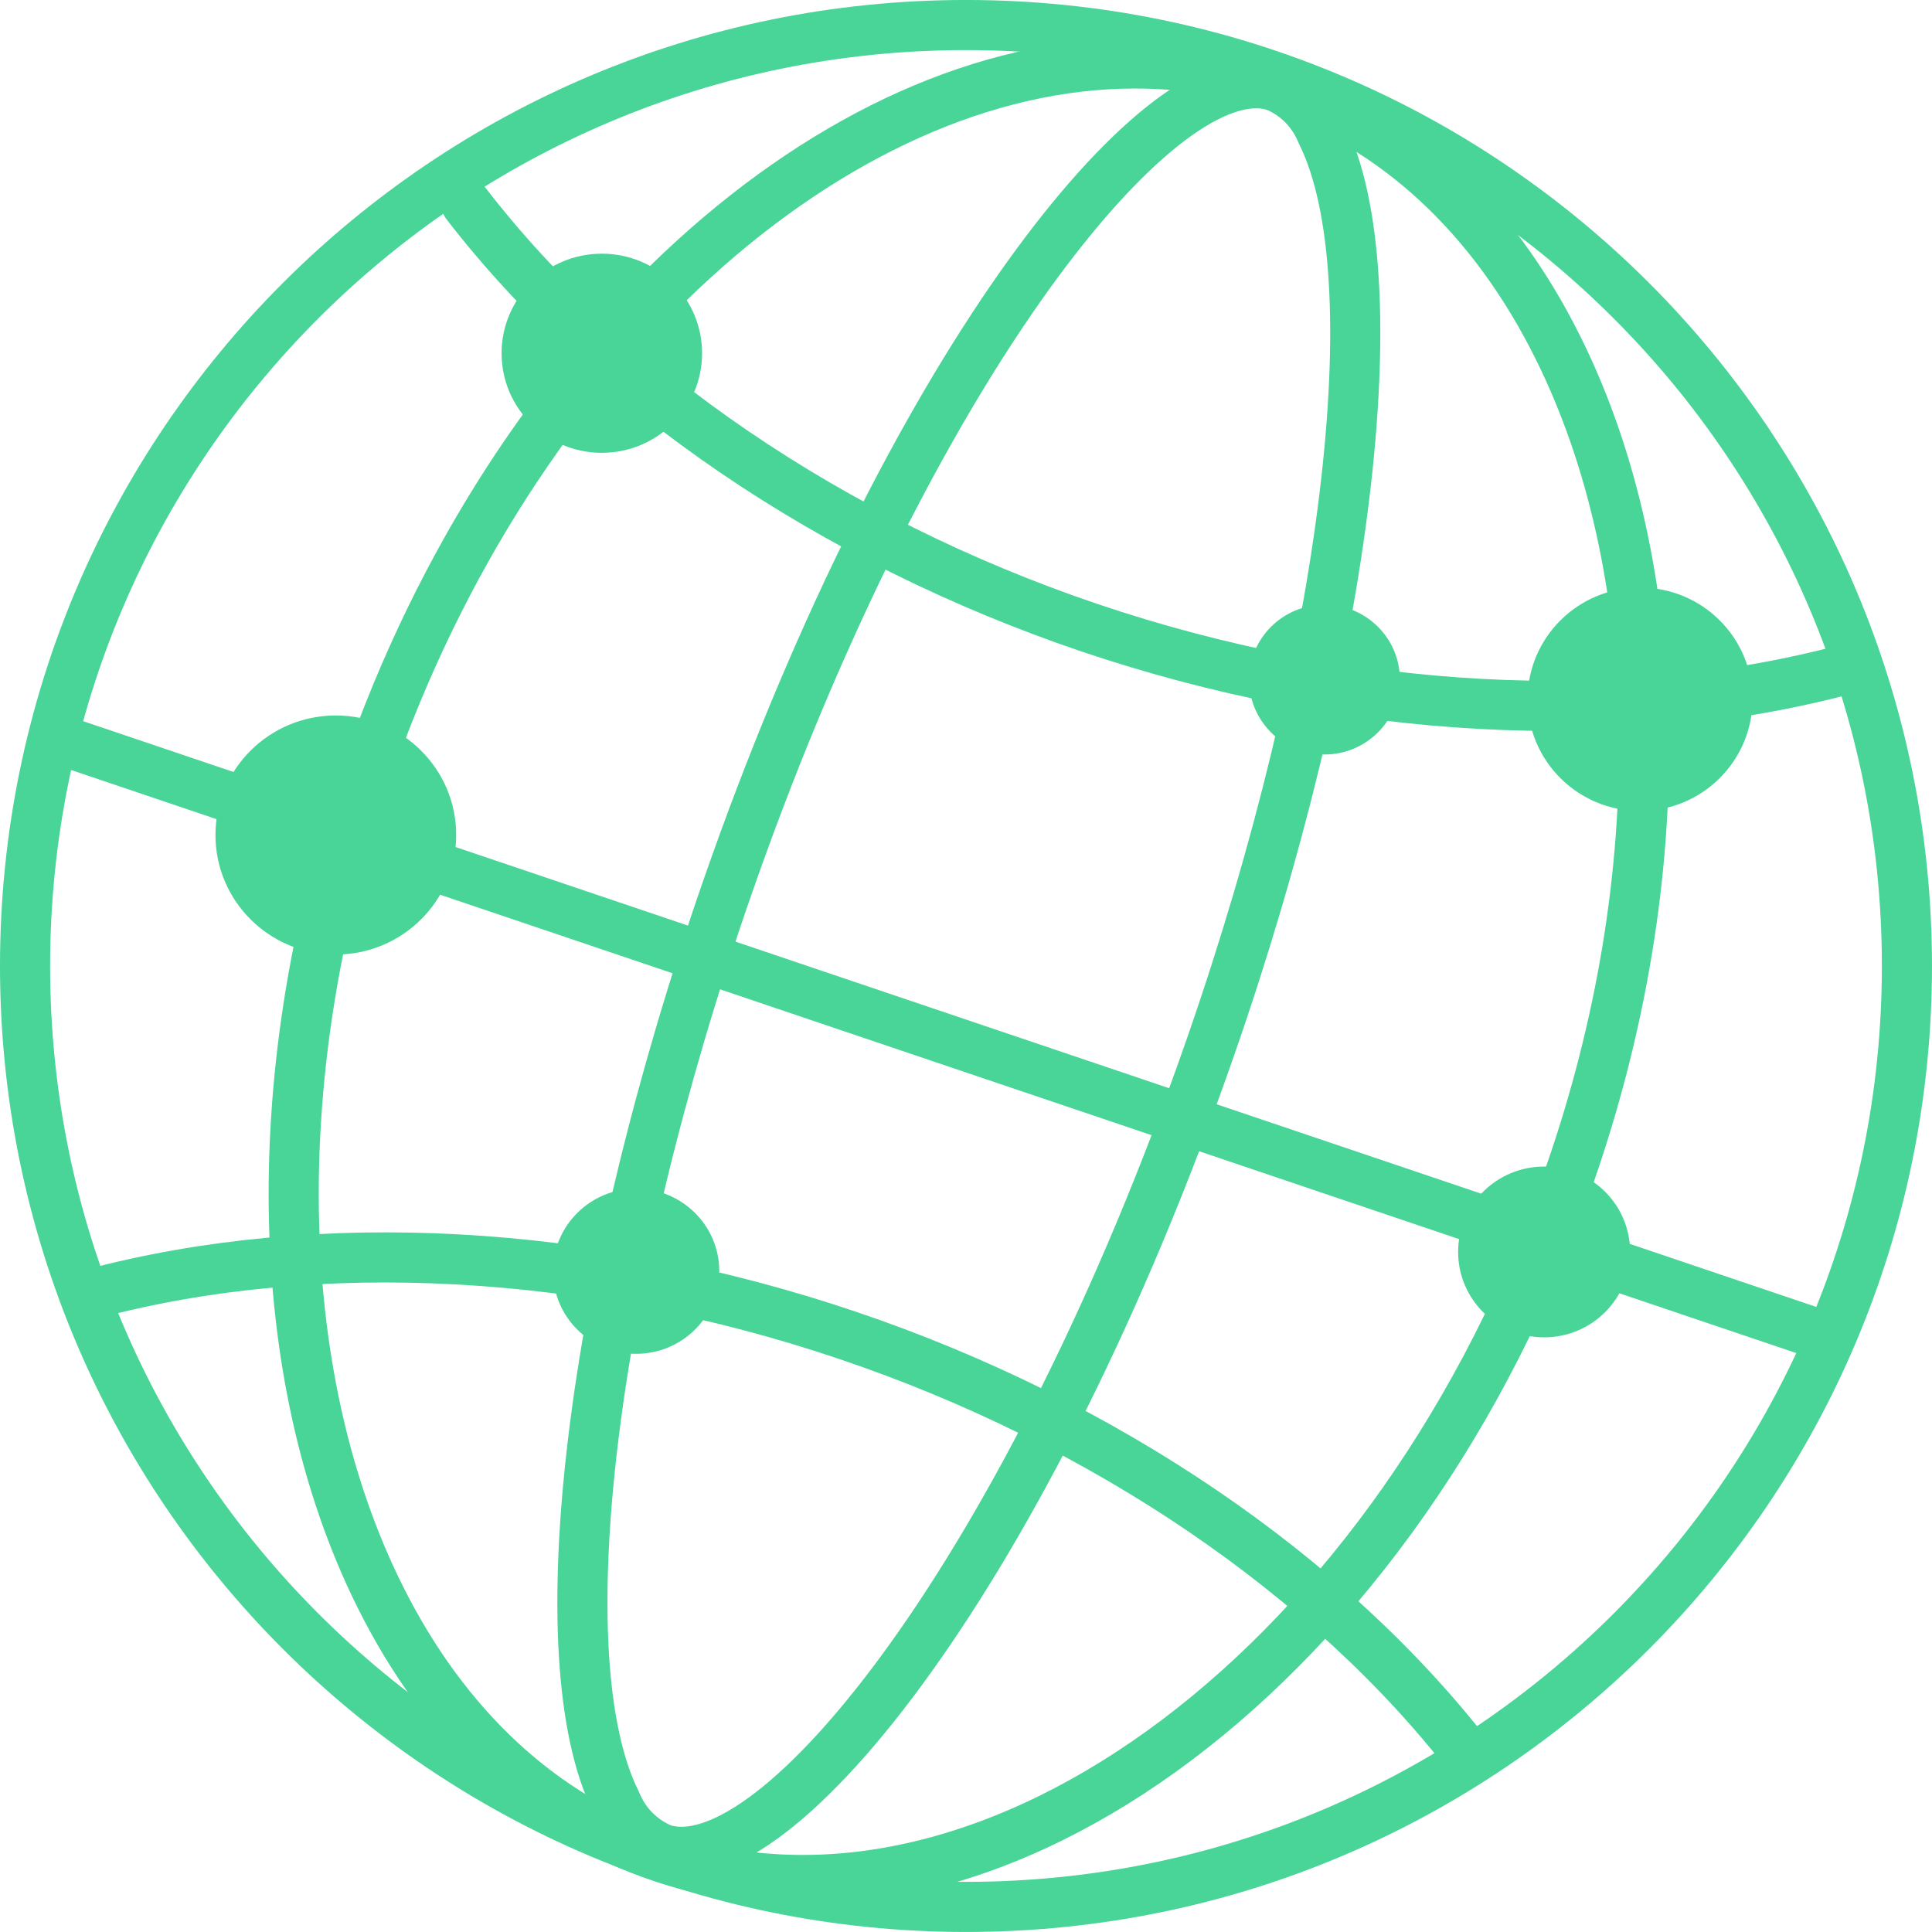
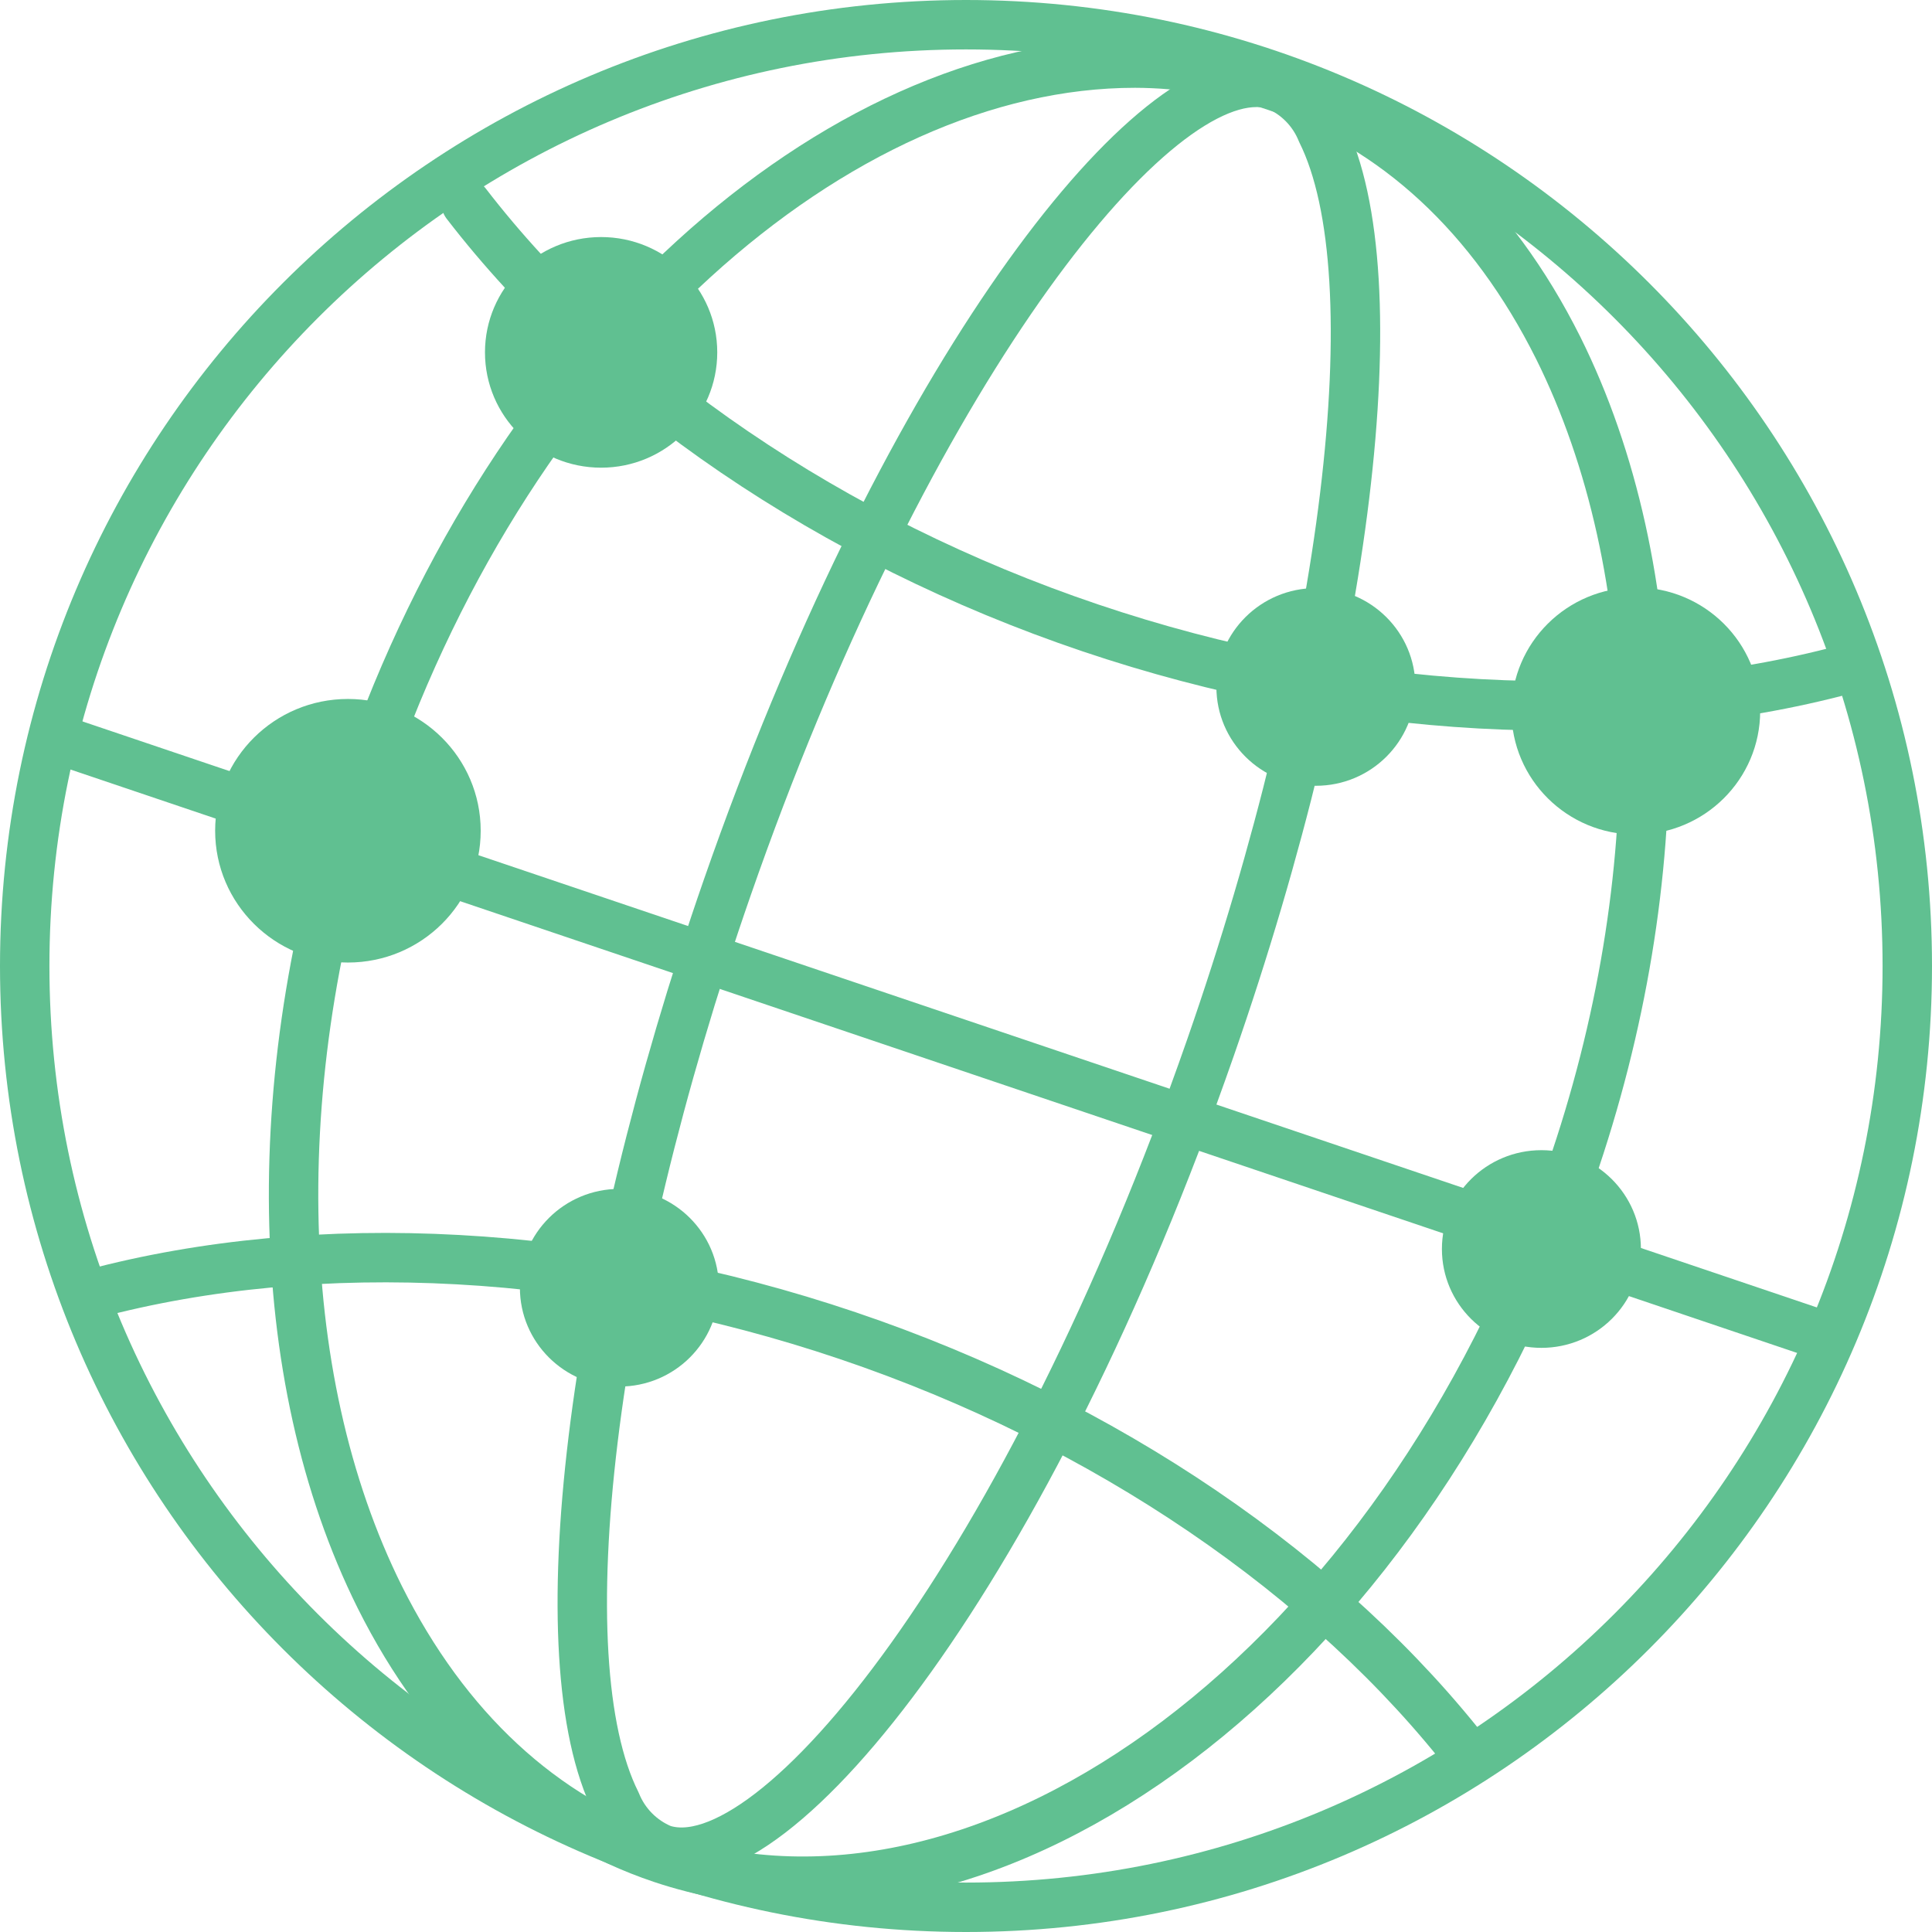
- <svg xmlns="http://www.w3.org/2000/svg" height="115.653" viewBox="0 0 115.652 115.653" width="115.652">
-   <g fill="none" stroke="#48d597" stroke-width="3">
-     <circle cx="57.826" cy="57.825" r="56.326" stroke-miterlimit="10" />
-     <path d="m157.366 96.893c-17.889 0-37.22 17.137-45.949 42.339-6.125 17.679-5.845 36.147.751 49.4 3.9 7.847 9.742 13.257 16.889 15.646 19.857 6.642 44.257-11.746 54.386-40.983 6.125-17.68 5.845-36.148-.751-49.4-3.9-7.847-9.742-13.257-16.889-15.646a26.491 26.491 0 0 0 -8.437-1.356z" stroke-linecap="round" stroke-linejoin="round" transform="translate(-89.433 -93.094)" />
-     <path d="m160.583 97.8c-7.281 0-21.407 18.712-31.65 48.135-8.23 23.633-10.966 46.155-6.659 54.771a5.078 5.078 0 0 0 2.737 2.781c6.839 2.274 22-16.857 32.824-47.952 8.23-23.631 10.966-46.154 6.659-54.772a5.075 5.075 0 0 0 -2.737-2.78 3.683 3.683 0 0 0 -1.174-.183z" stroke-linecap="round" stroke-linejoin="round" transform="translate(-85.388 -92.816)" />
-     <path d="m114.929 103.333c8.481 11 21.926 20.173 37.33 25.379 15.423 5.212 31.727 6.087 45.215 2.492" stroke-linecap="round" stroke-linejoin="round" transform="translate(-87.014 -91.126)" />
-     <path d="m180.324 181.676c-8.481-11-21.924-20.166-37.323-25.372-15.419-5.211-31.722-6.085-45.215-2.492" stroke-linecap="round" stroke-linejoin="round" transform="translate(-92.253 -76.364)" />
-     <path d="m4.156 44.476 105.275 35.581" stroke-linecap="round" stroke-linejoin="round" />
+ <svg xmlns="http://www.w3.org/2000/svg" viewBox="0 0 117.28 117.28">
+   <defs>
+     <style>.cls-1,.cls-2{fill:none;stroke:#60c091;stroke-width:3px;}.cls-1{stroke-miterlimit:10;}.cls-2{stroke-linecap:round;stroke-linejoin:round;}.cls-3{fill:#60c091;}</style>
+   </defs>
+   <g id="Layer_2" data-name="Layer 2">
+     <g id="Layer_1-2" data-name="Layer 1">
+       <g id="networkglobe_o_m" data-name="networkglobe o m">
+         <circle id="Ellipse_32" data-name="Ellipse 32" class="cls-1" cx="58.64" cy="58.64" r="57.14" />
+         <path id="Path_190" data-name="Path 190" class="cls-2" d="M68.9,3.83c-18.15,0-37.76,17.39-46.61,43-6.22,17.93-5.93,36.67.76,50.11,4,8,9.88,13.45,17.13,15.88,20.14,6.74,44.9-11.92,55.17-41.58,6.22-17.94,5.93-36.67-.76-50.12-4-8-9.88-13.45-17.13-15.87A27.06,27.06,0,0,0,68.9,3.83Z" />
+         <path id="Path_191" data-name="Path 191" class="cls-2" d="M76.26,5C68.88,5,54.55,24,44.15,53.87c-8.35,24-11.12,46.82-6.75,55.56a5.13,5.13,0,0,0,2.78,2.82c6.93,2.31,22.31-17.1,33.3-48.65h0C81.83,39.63,84.6,16.78,80.23,8a5.13,5.13,0,0,0-2.78-2.82A3.41,3.41,0,0,0,76.26,5Z" />
+         <path id="Path_192" data-name="Path 192" class="cls-2" d="M28.3,12.36c8.6,11.17,22.24,20.47,37.87,25.75S98.35,44.29,112,40.64" />
+         <path id="Path_193" data-name="Path 193" class="cls-2" d="M89.33,106.82C80.72,95.66,67.08,86.36,51.46,81.08S19.28,74.9,5.59,78.55" />
+         <line id="Line_268" data-name="Line 268" class="cls-2" x1="4.19" y1="45.1" x2="111" y2="81.19" />
+         <ellipse id="Ellipse_33" data-name="Ellipse 33" class="cls-3" cx="36.49" cy="21.39" rx="7.05" ry="7" />
+         <ellipse id="Ellipse_34" data-name="Ellipse 34" class="cls-3" cx="21.12" cy="50.43" rx="8.06" ry="8" />
+         <ellipse id="Ellipse_35" data-name="Ellipse 35" class="cls-3" cx="93.57" cy="75.82" rx="6.04" ry="6" />
+         <ellipse id="Ellipse_36" data-name="Ellipse 36" class="cls-3" cx="99.3" cy="43.16" rx="7.55" ry="7.5" />
+         <ellipse id="Ellipse_37" data-name="Ellipse 37" class="cls-3" cx="79.88" cy="41.7" rx="6.04" ry="6" />
+         <ellipse id="Ellipse_38" data-name="Ellipse 38" class="cls-3" cx="37.6" cy="78.17" rx="6.04" ry="6" />
+       </g>
+     </g>
  </g>
-   <ellipse cx="36.027" cy="21.146" fill="#48d597" rx="6.001" ry="5.96" />
-   <ellipse cx="20.103" cy="49.985" fill="#48d597" rx="7.205" ry="7.155" />
-   <ellipse cx="92.434" cy="74.944" fill="#48d597" rx="5.148" ry="5.112" />
-   <ellipse cx="98.177" cy="41.859" fill="#48d597" rx="6.733" ry="6.687" />
-   <ellipse cx="79.286" cy="40.682" fill="#48d597" rx="4.514" ry="4.483" />
-   <ellipse cx="38.081" cy="76.099" fill="#48d597" rx="4.977" ry="4.943" />
</svg>
